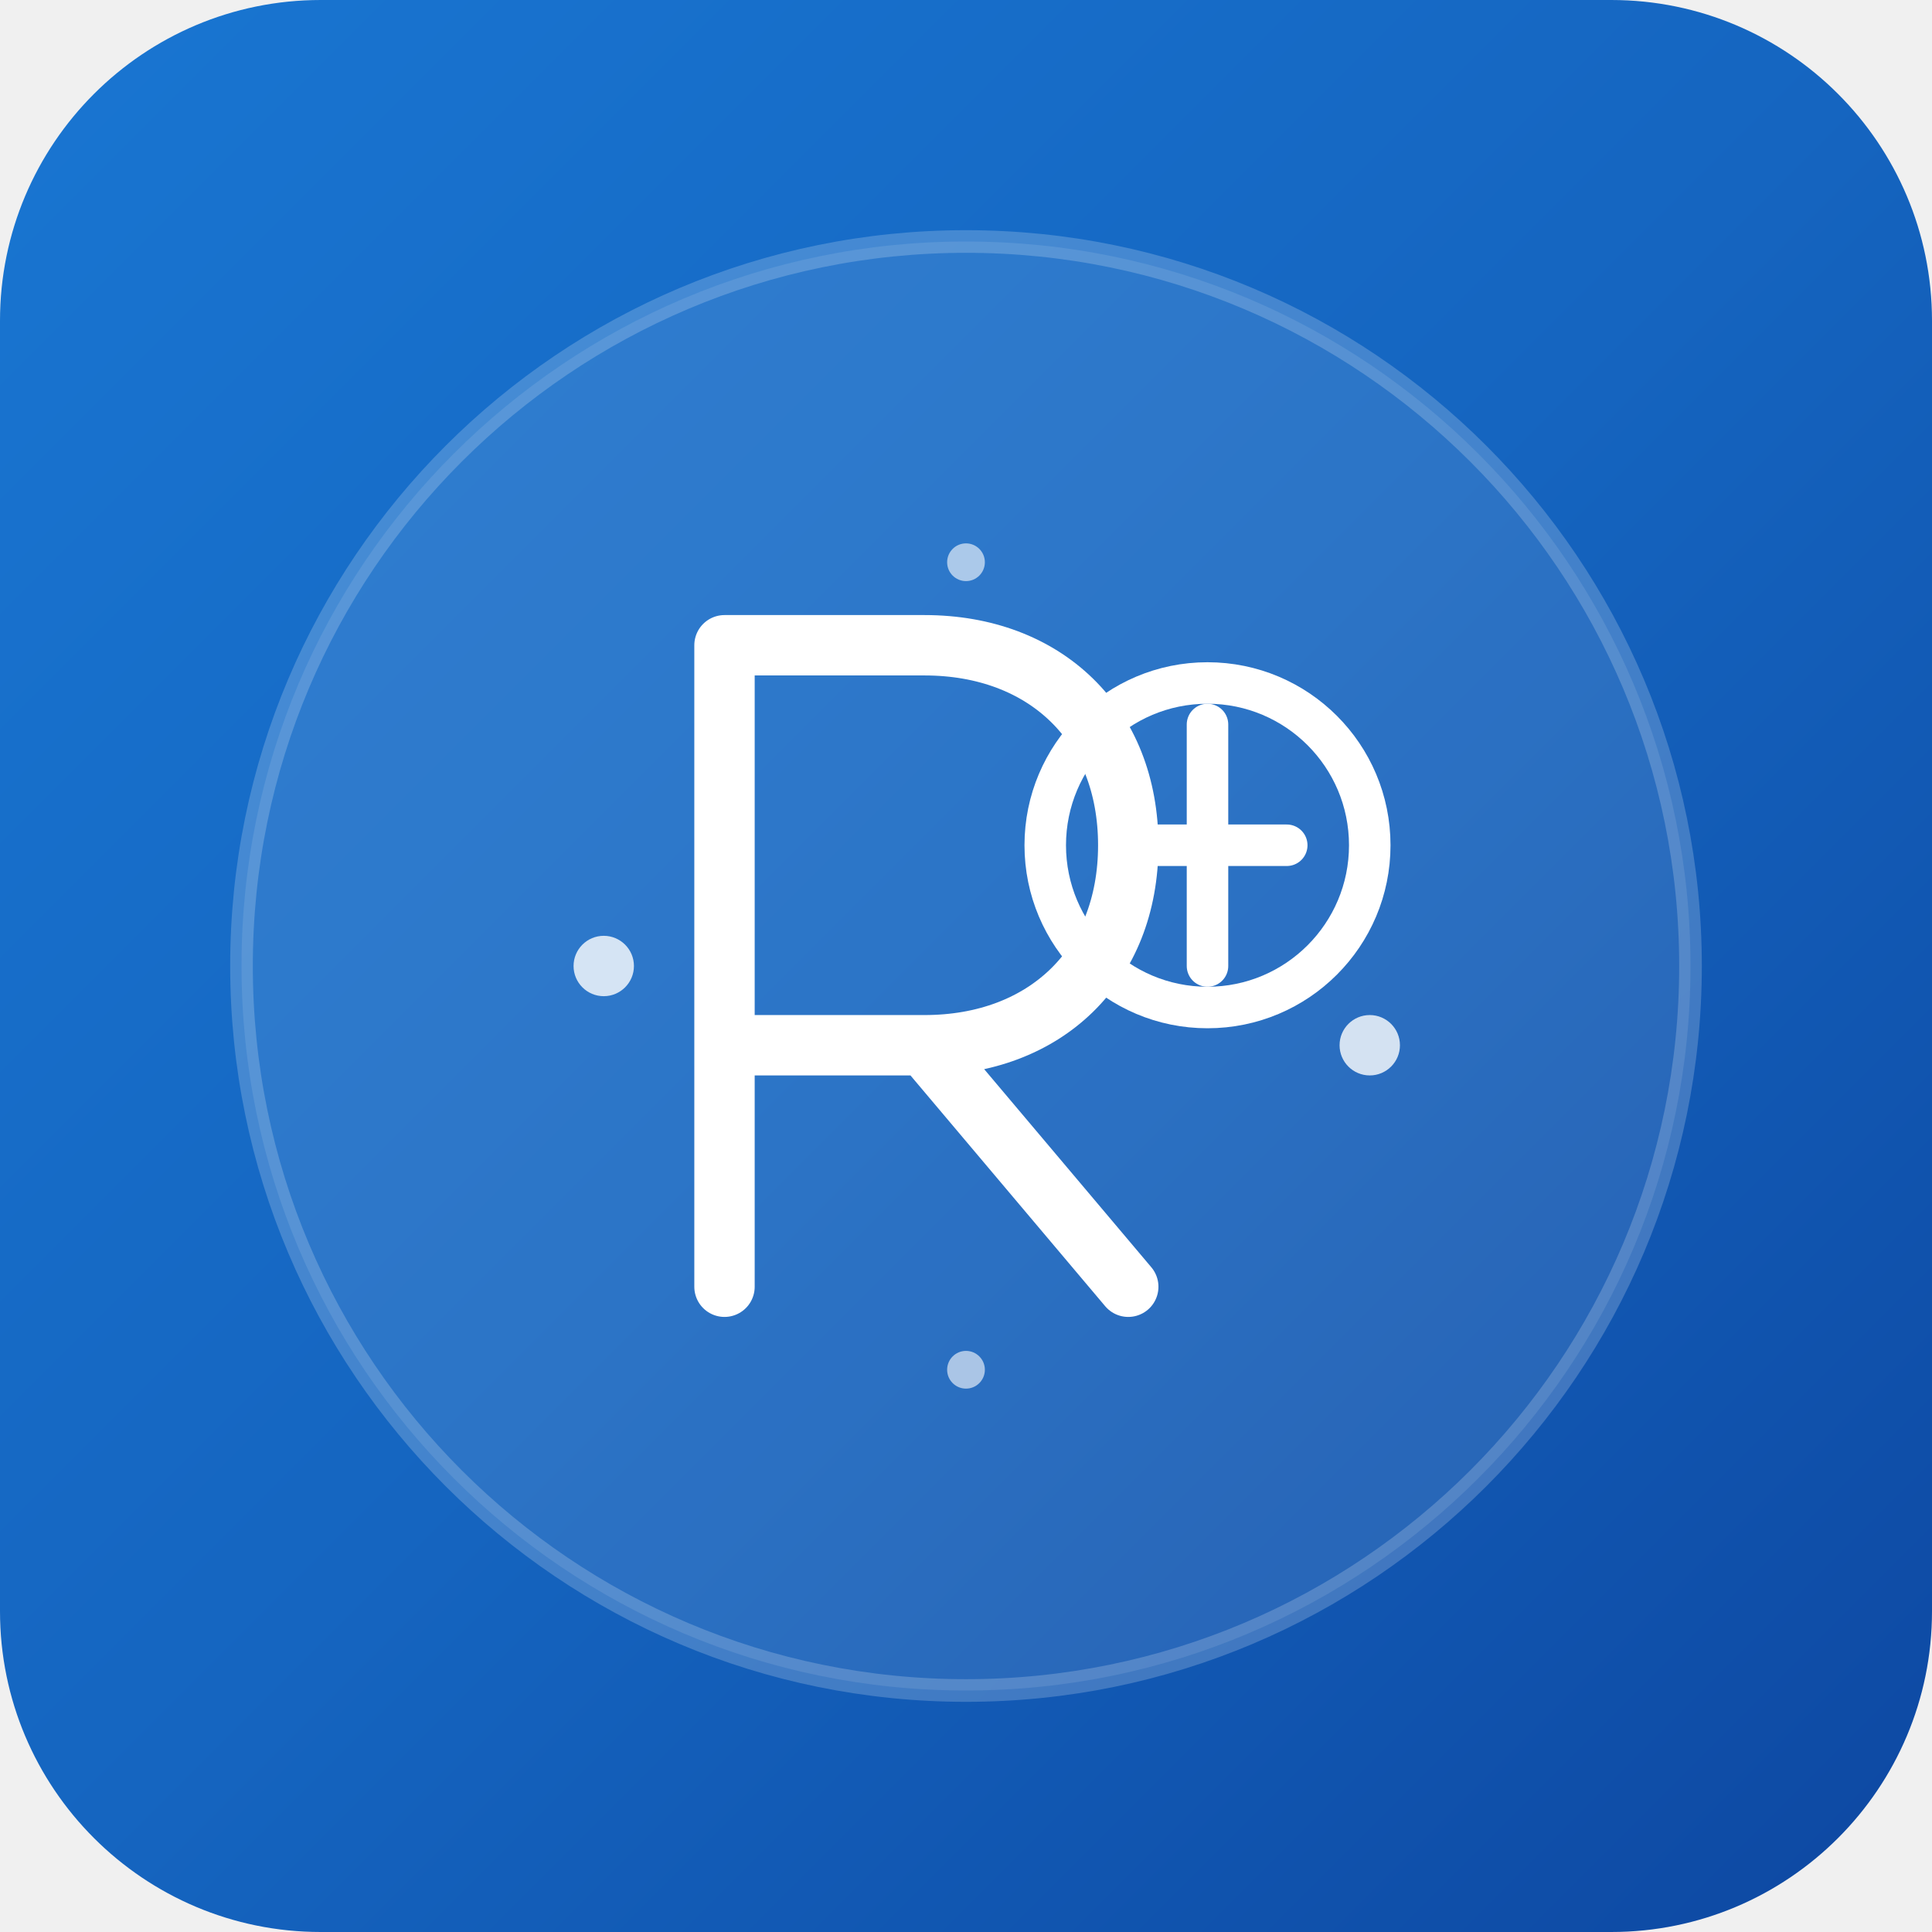
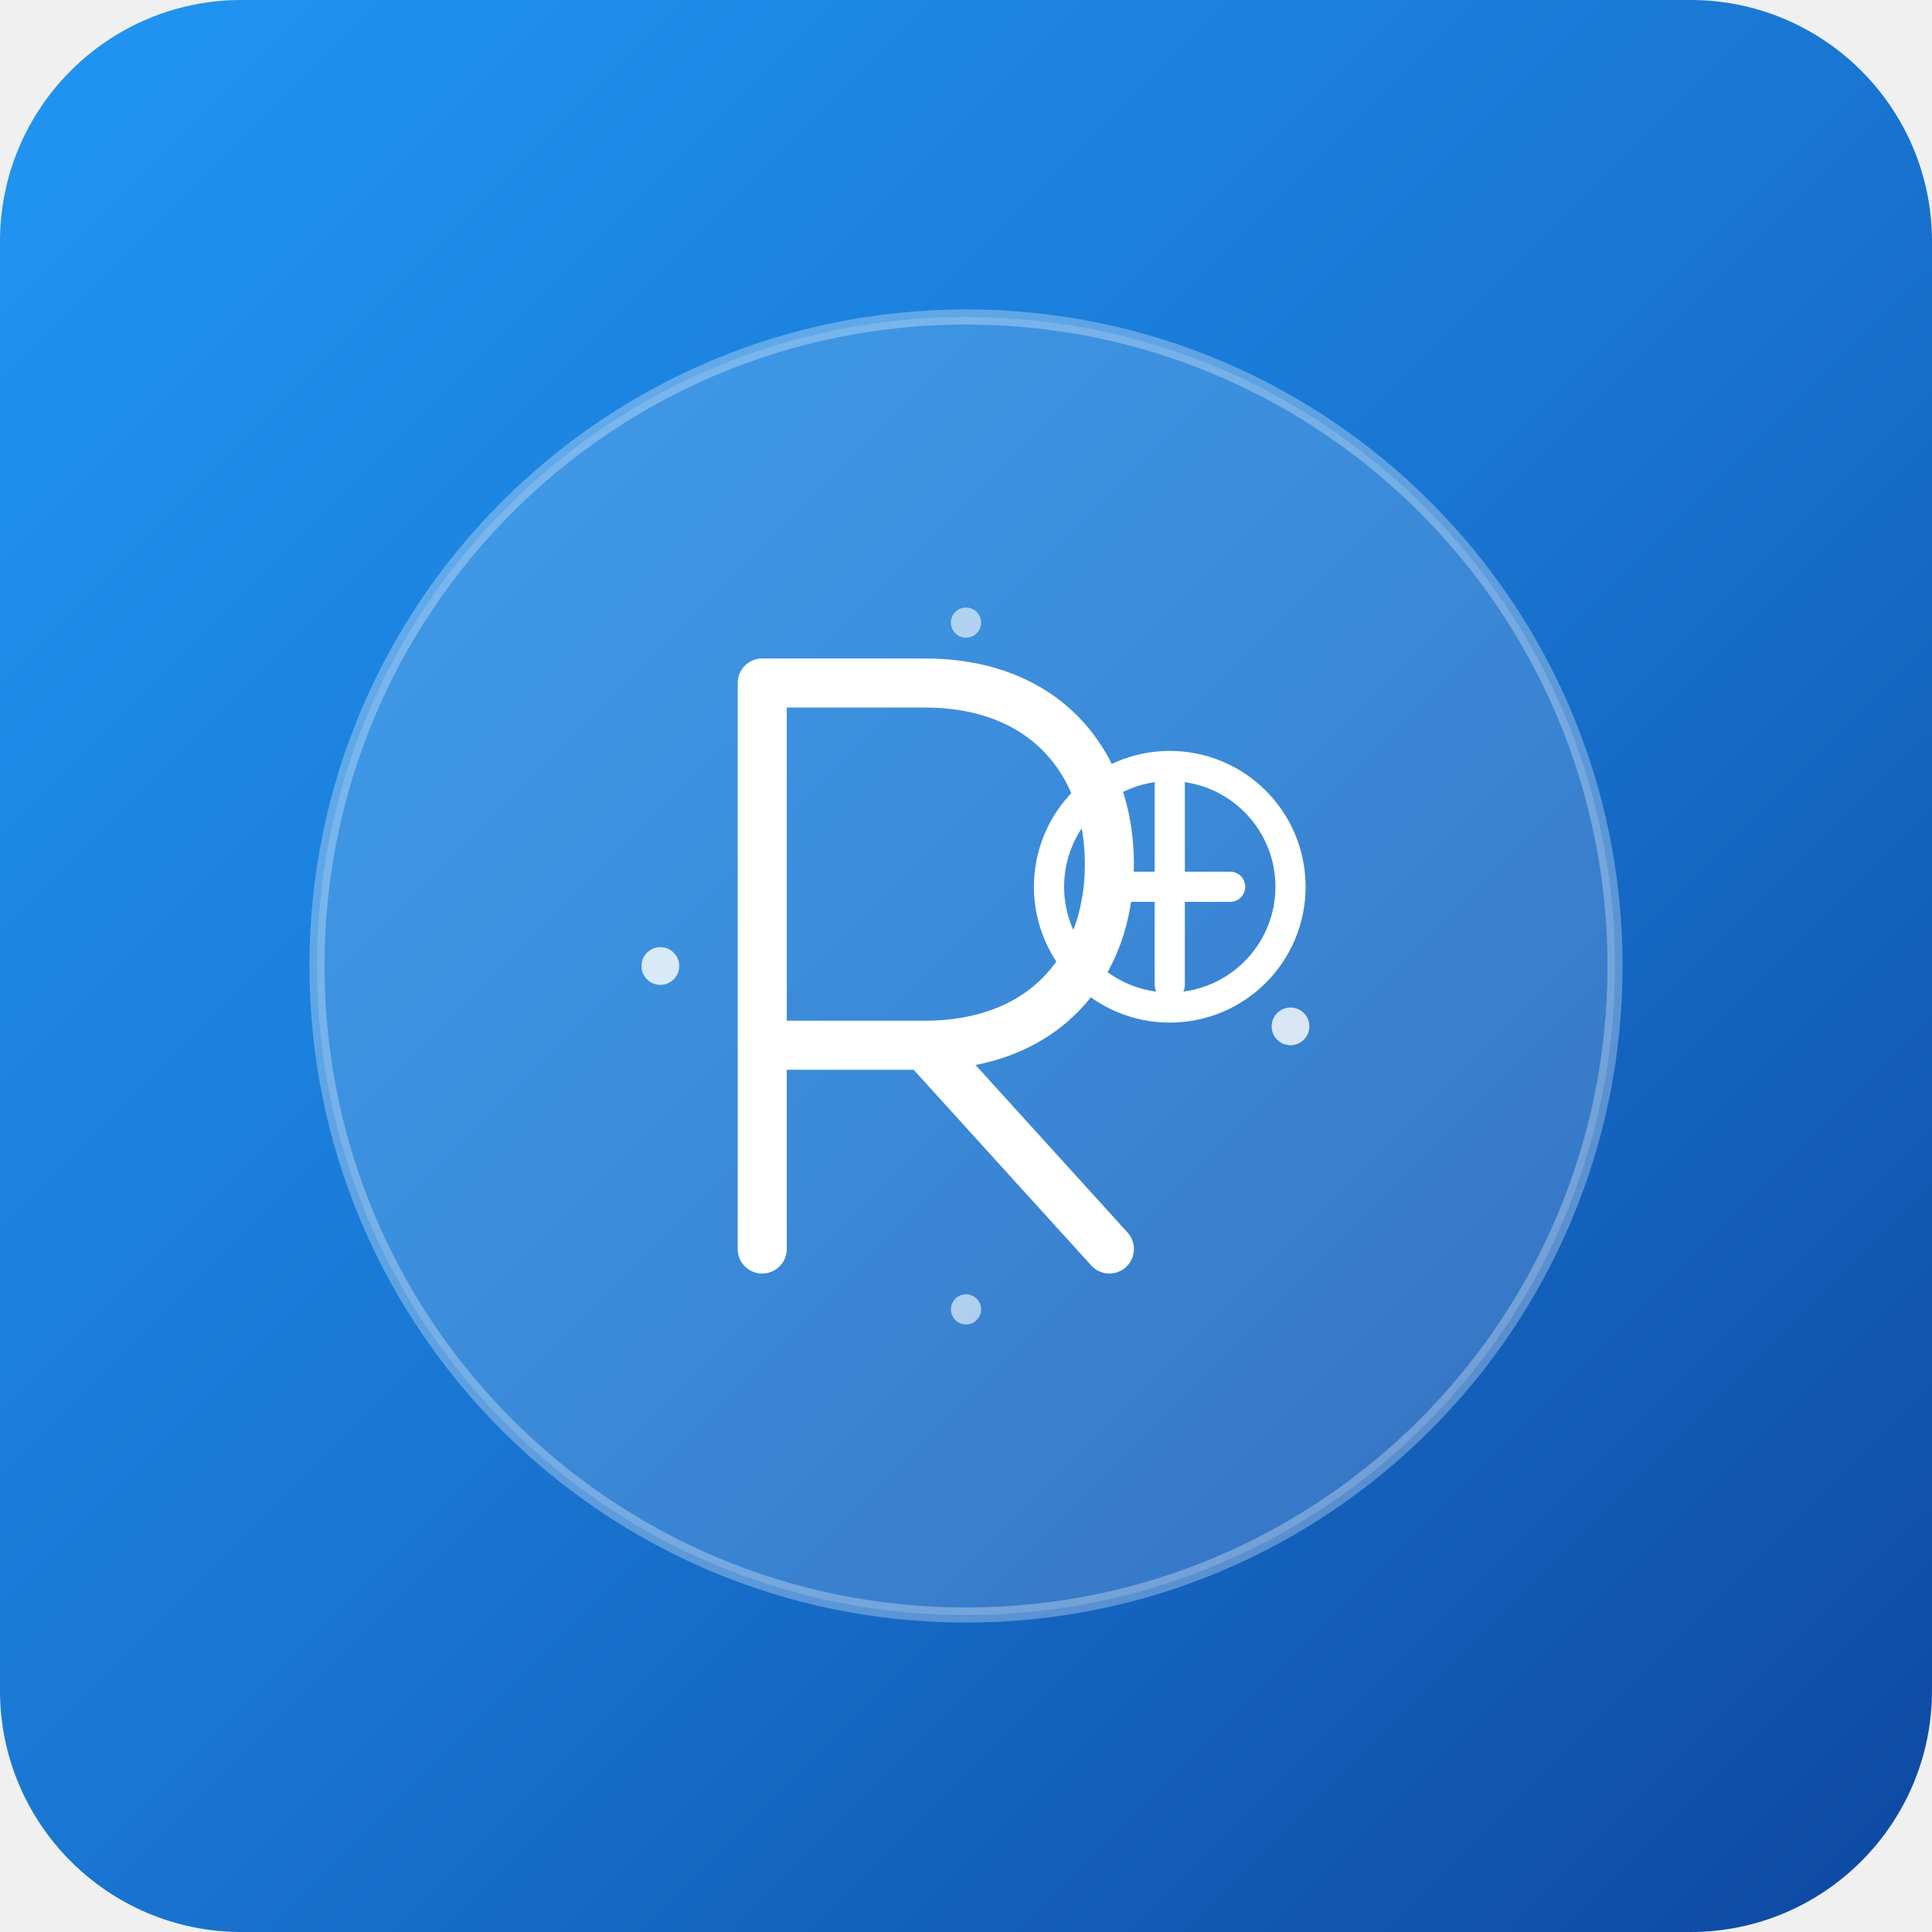
<svg xmlns="http://www.w3.org/2000/svg" width="512" height="512" viewBox="0 0 512 512" fill="none">
-   <rect width="512" height="512" rx="85" fill="url(#gradient)" />
-   <circle cx="256" cy="256" r="192" fill="rgba(255,255,255,0.1)" stroke="rgba(255,255,255,0.2)" stroke-width="6" />
+   <rect width="512" height="512" rx="64" fill="url(#gradient)" />
+   <circle cx="256" cy="256" r="172" fill="rgba(255,255,255,0.15)" stroke="rgba(255,255,255,0.3)" stroke-width="4" />
  <g transform="translate(256,256)">
-     <path d="M-64 -85 L-64 85 M-64 -85 L-11 -85 C21 -85 43 -64 43 -32 C43 0 21 21 -11 21 L-64 21 M-11 21 L43 85" stroke="white" stroke-width="16" stroke-linecap="round" stroke-linejoin="round" fill="none" />
-     <circle cx="64" cy="-32" r="43" stroke="white" stroke-width="11" fill="none" />
-     <path d="M43 -32 L85 -32 M64 -64 L64 0" stroke="white" stroke-width="11" stroke-linecap="round" />
-     <circle cx="-96" cy="0" r="8" fill="rgba(255,255,255,0.8)" />
-     <circle cx="107" cy="21" r="8" fill="rgba(255,255,255,0.8)" />
-     <circle cx="0" cy="-107" r="5" fill="rgba(255,255,255,0.6)" />
-     <circle cx="0" cy="107" r="5" fill="rgba(255,255,255,0.6)" />
+     <path d="M-54 -75 L-54 75 M-54 -75 L-11 -75 C21 -75 38 -54 38 -27 C38 0 21 21 -11 21 L-54 21 M-11 21 L38 75" stroke="white" stroke-width="13" stroke-linecap="round" stroke-linejoin="round" fill="none" />
+     <circle cx="54" cy="-21" r="32" stroke="white" stroke-width="8" fill="none" />
+     <path d="M38 -21 L70 -21 M54 -48 L54 5" stroke="white" stroke-width="8" stroke-linecap="round" />
+     <circle cx="-81" cy="0" r="5" fill="rgba(255,255,255,0.8)" />
+     <circle cx="86" cy="16" r="5" fill="rgba(255,255,255,0.8)" />
+     <circle cx="0" cy="-91" r="4" fill="rgba(255,255,255,0.6)" />
+     <circle cx="0" cy="91" r="4" fill="rgba(255,255,255,0.6)" />
  </g>
  <defs>
    <linearGradient id="gradient" x1="0%" y1="0%" x2="100%" y2="100%">
-       <stop offset="0%" style="stop-color:#1976d2;stop-opacity:1" />
-       <stop offset="50%" style="stop-color:#1565c0;stop-opacity:1" />
+       <stop offset="0%" style="stop-color:#2196f3;stop-opacity:1" />
+       <stop offset="50%" style="stop-color:#1976d2;stop-opacity:1" />
      <stop offset="100%" style="stop-color:#0d47a1;stop-opacity:1" />
    </linearGradient>
  </defs>
</svg>
